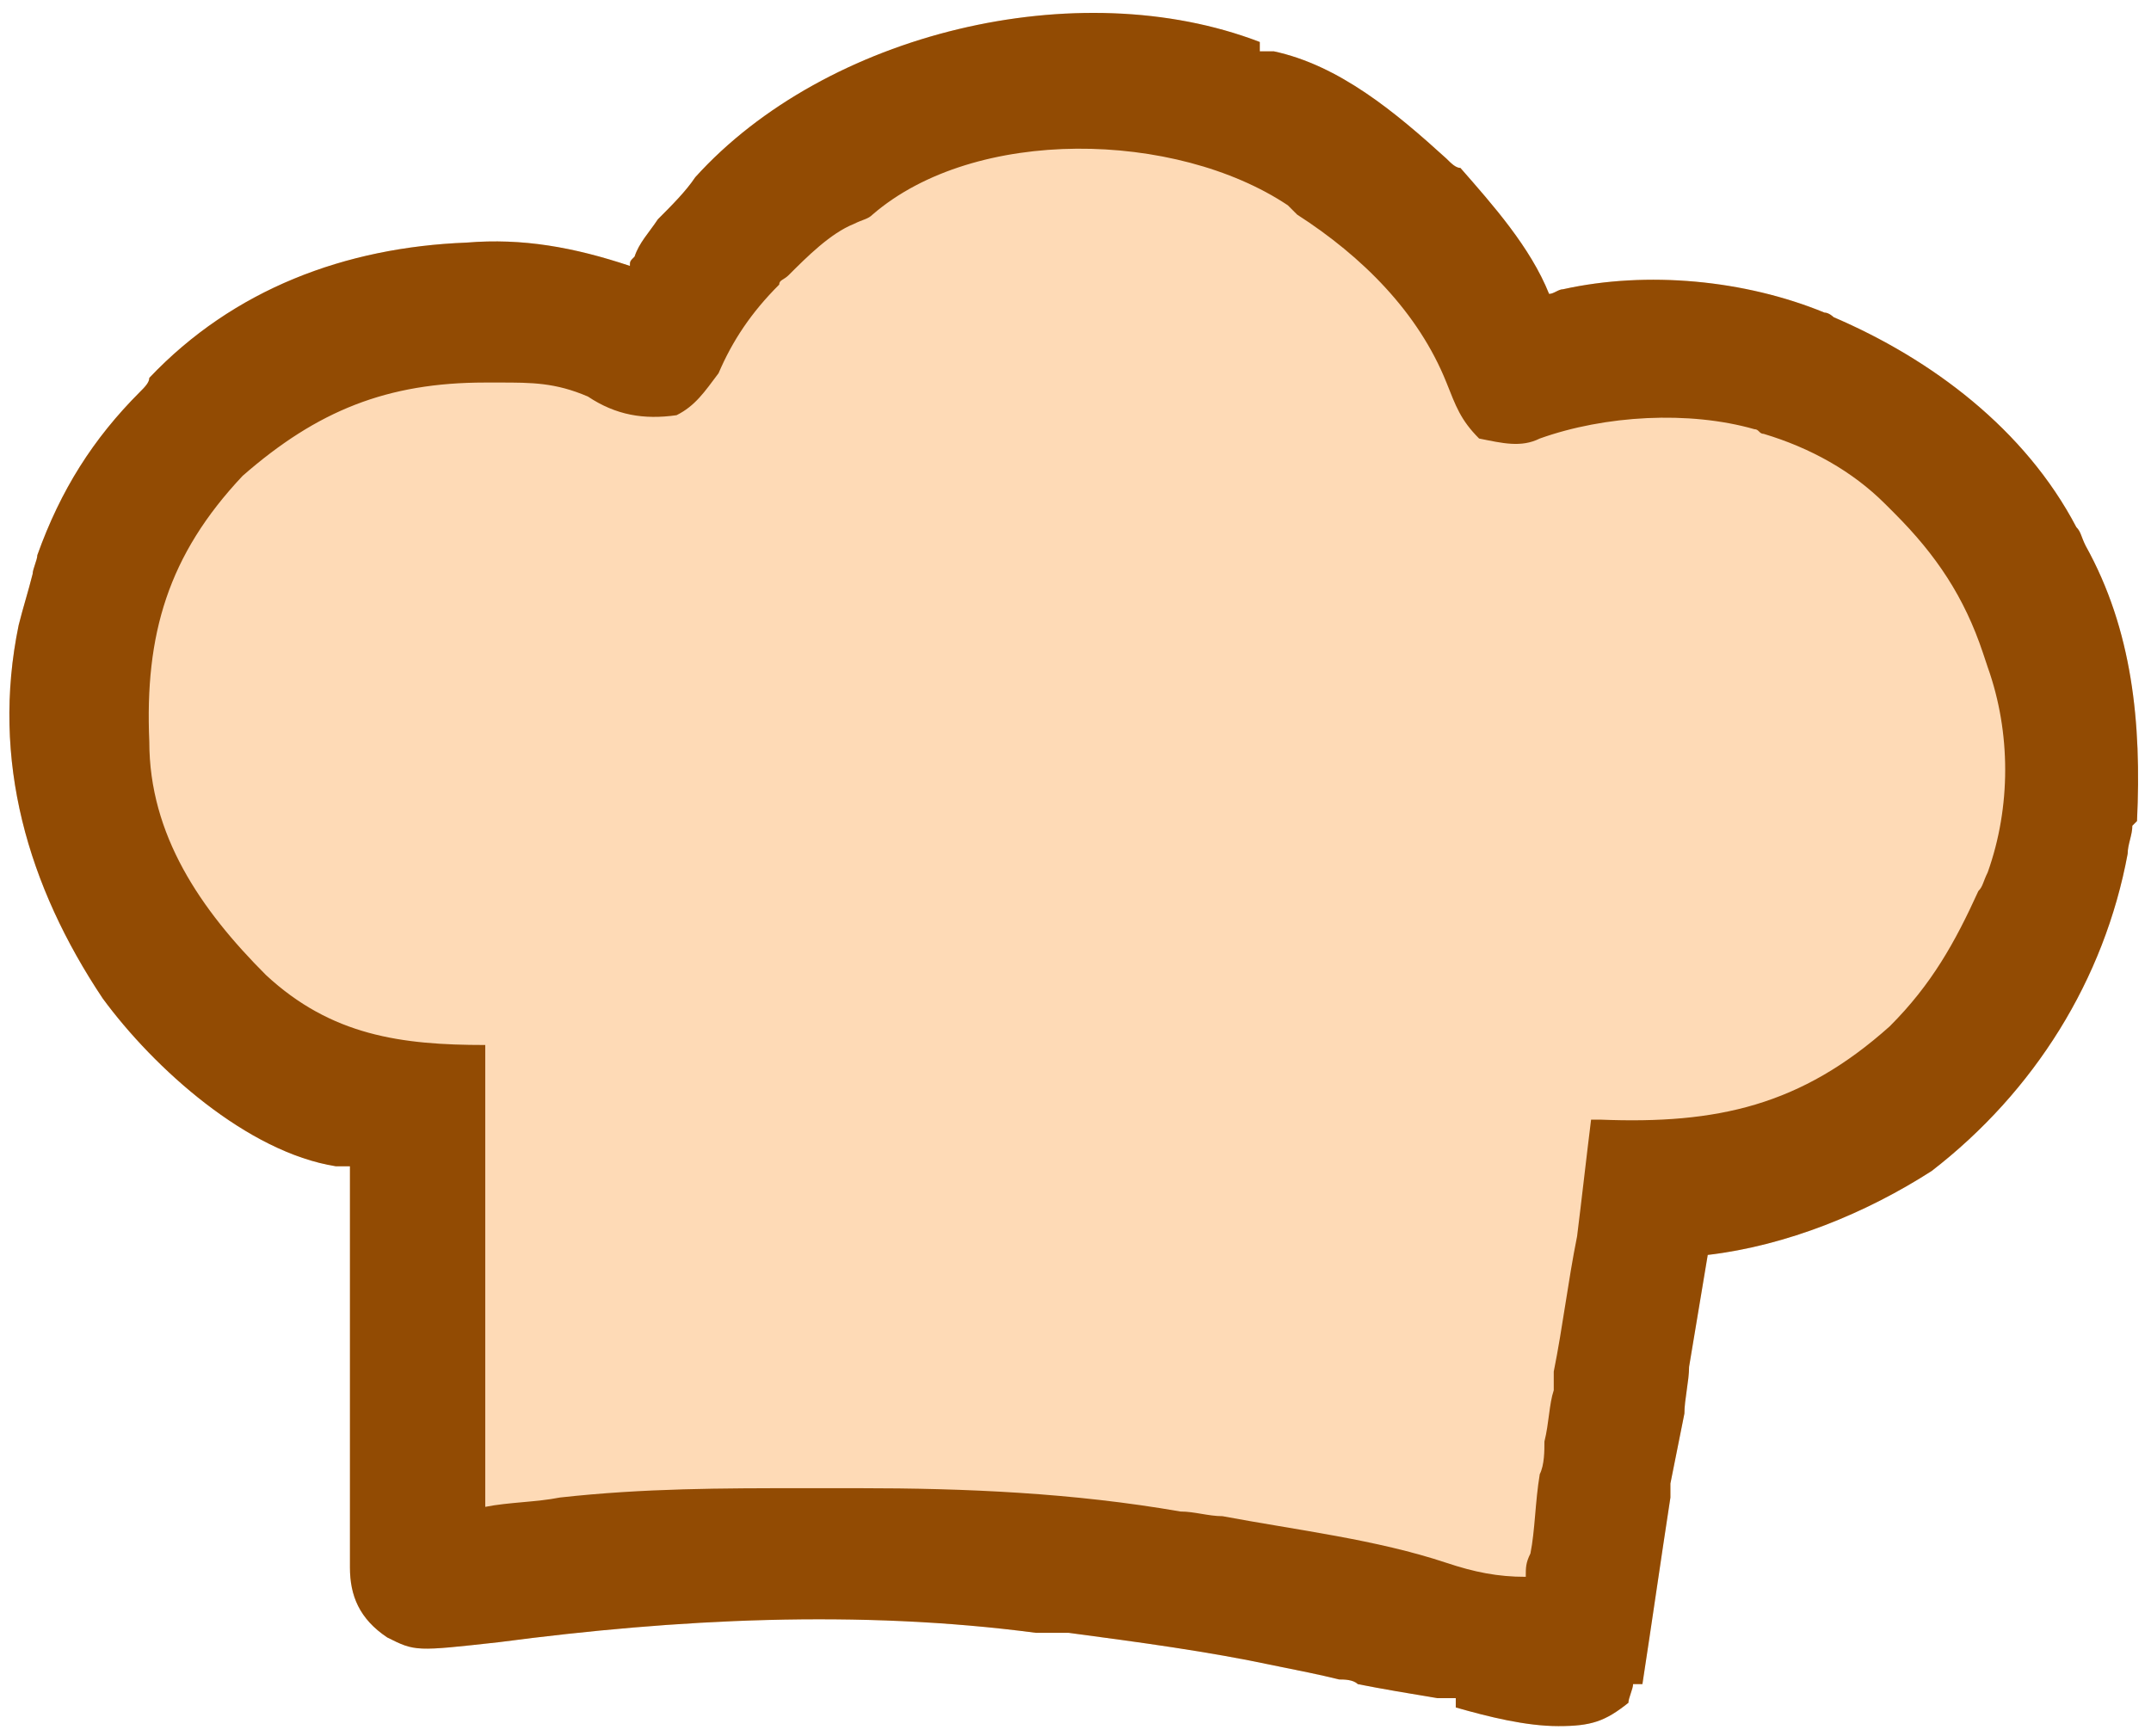
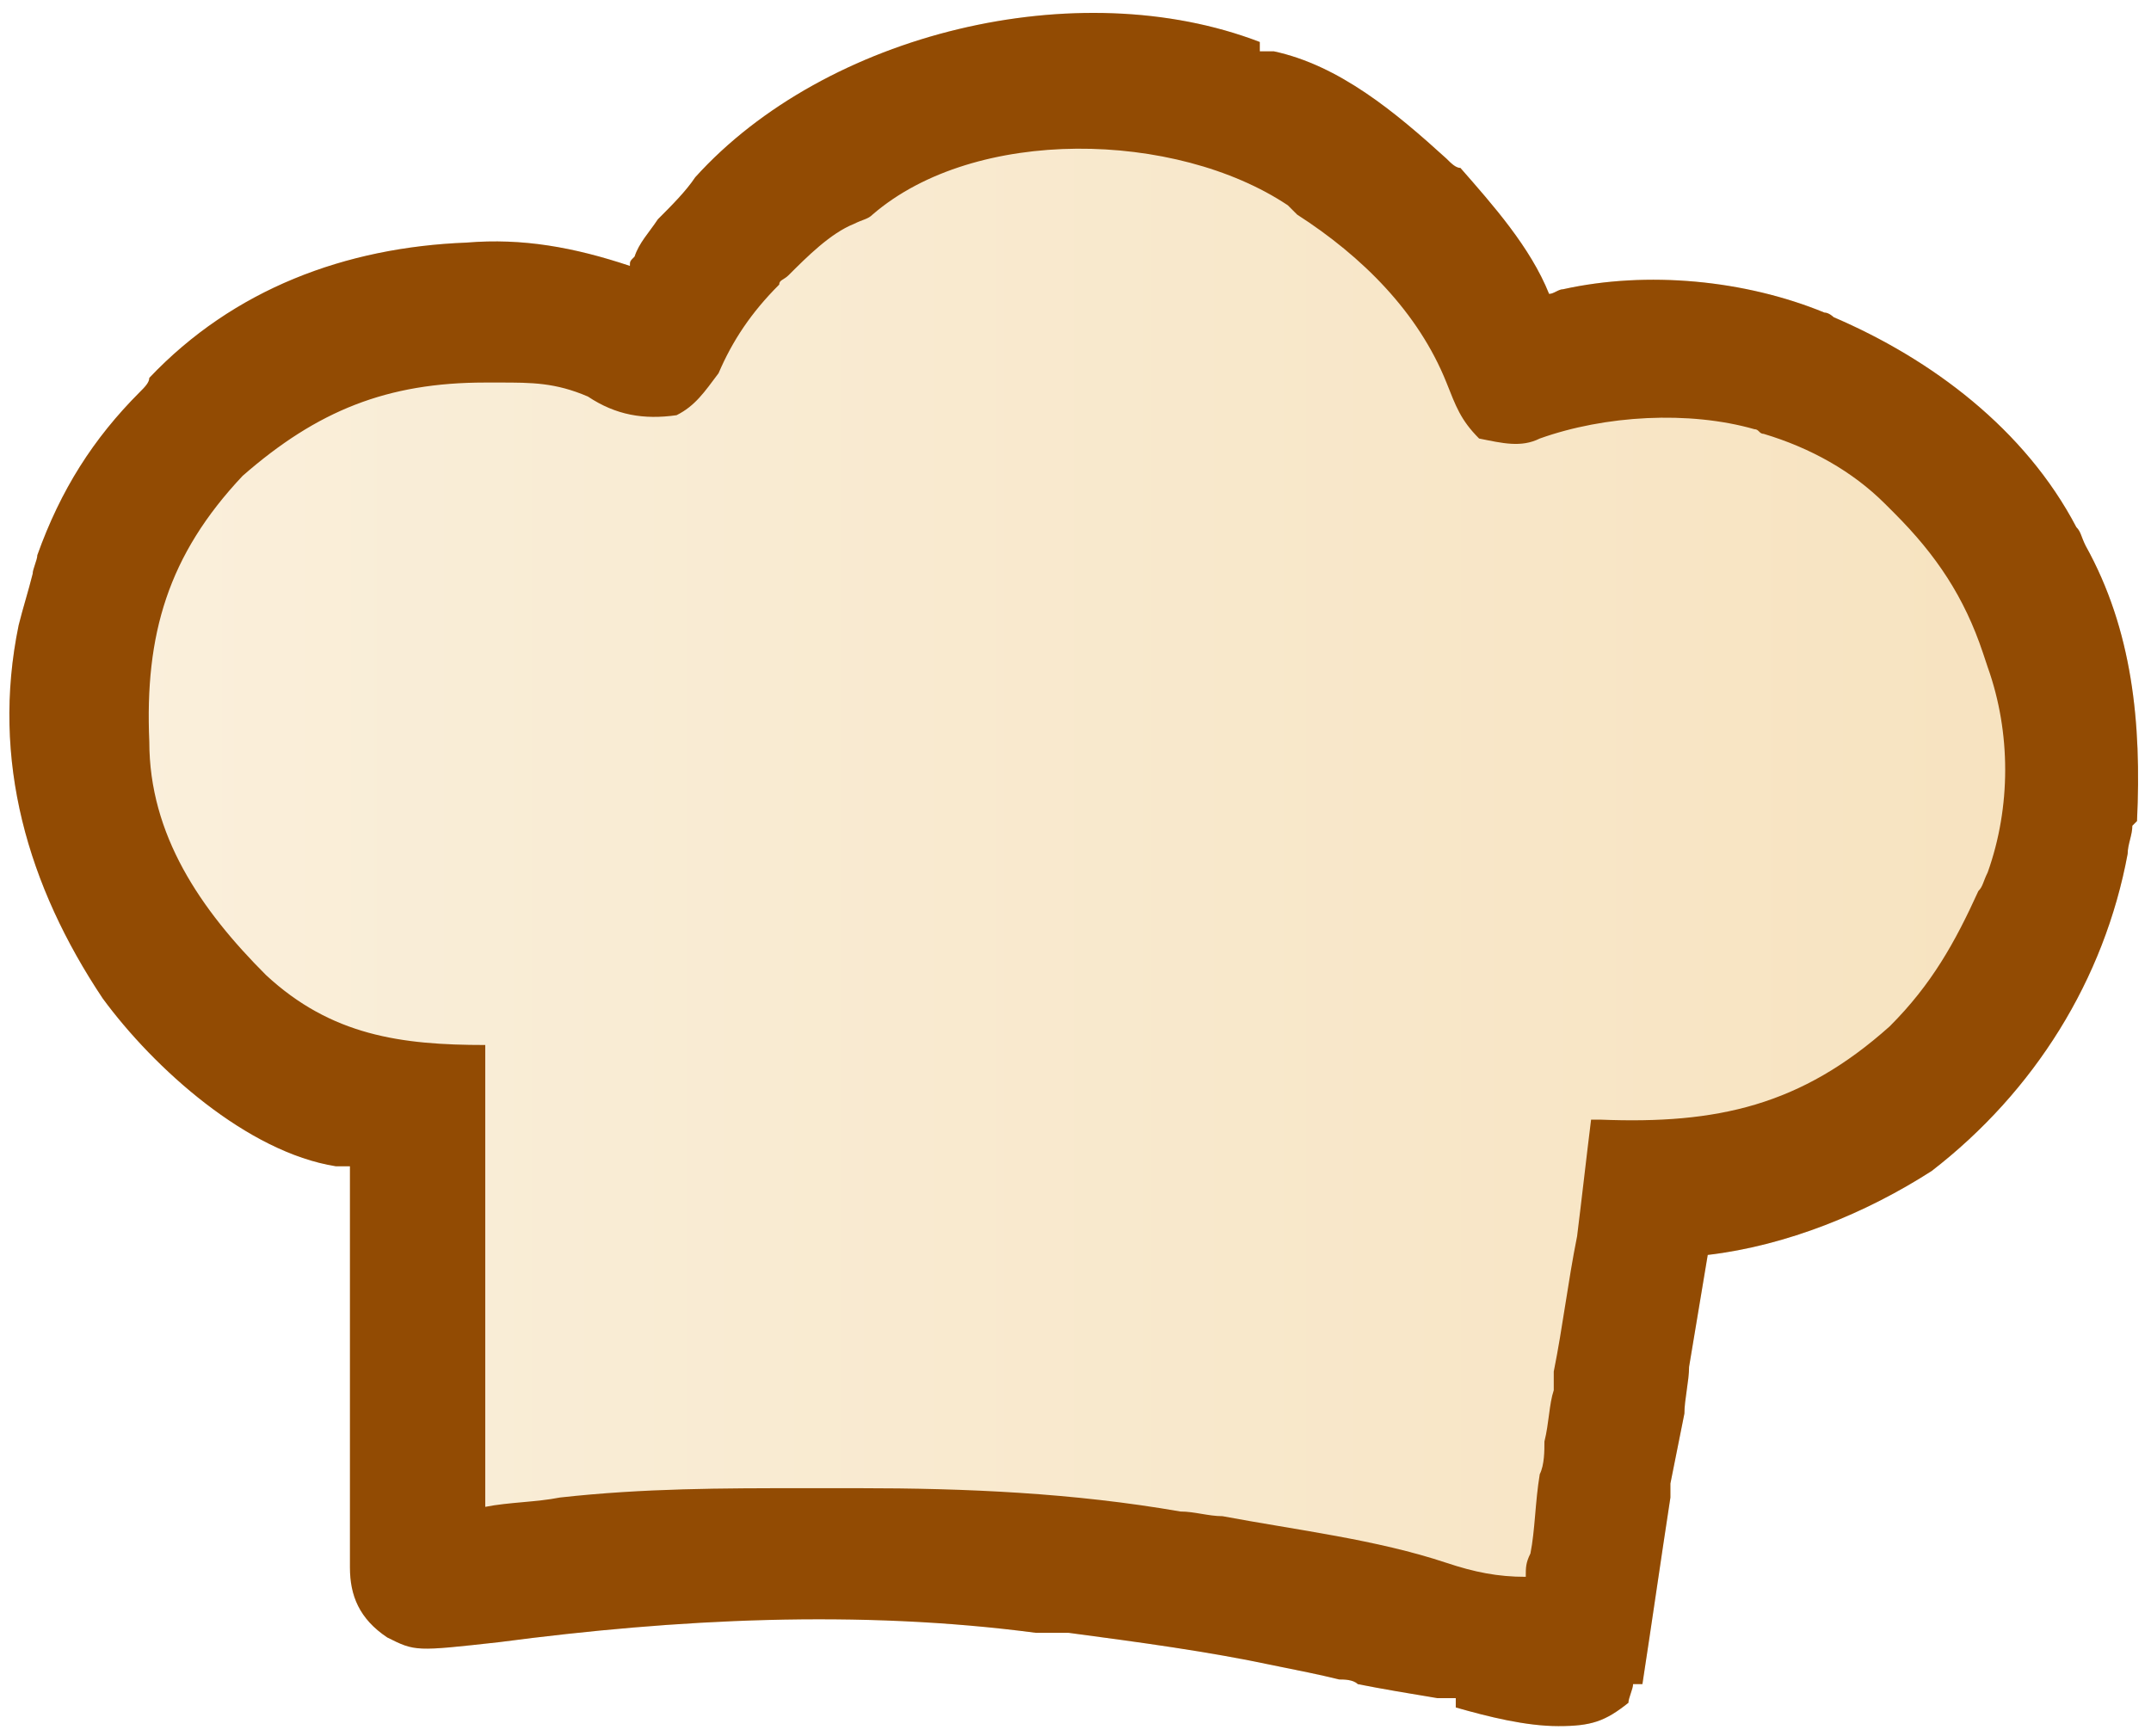
<svg xmlns="http://www.w3.org/2000/svg" viewBox="573 260 461 372" role="img" aria-label="Wagba chef hat">
-   <path fill="#FEDAB6" transform="translate(843,269)" d="M0 0c0 1 0 1 0 2 1 0 2 0 3 0 14 3 26 13 37 23 1 1 2 2 3 2 7 8 15 17 19 27 1 0 2-1 3-1 18-4 39-2 56 5 1 0 2 1 2 1 21 9 41 24 52 45 1 1 1 2 2 4 10 18 12 38 11 59 0 0-1 1-1 1 0 2-1 4-1 6-5 27-20 51-42 68-14 9-31 16-48 18-3 18-3 18-4 24 0 3-1 7-1 10-1 5-2 10-3 15 0 1 0 2 0 3-2 13-4 27-6 40-1 0-1 0-2 0 0 1-1 3-1 4-5 4-8 5-15 5-7 0-15-2-22-4 0-1 0-1 0-2-1 0-1 0-4 0-6-1-12-2-17-3-1-1-3-1-4-1-4-1-9-2-14-3-14-3-29-5-44-7-2 0-5 0-7 0-38-5-77-3-115 2-18 2-18 2-24-1-6-4-8-9-8-15 0-1 0-1 0-5 0-1 0-2 0-3 0-3 0-6 0-8 0-2 0-4 0-6 0-6 0-11 0-16 0-6 0-11 0-16 0-11 0-21 0-32-1 0-2 0-3 0-19-3-39-21-50-36-16-24-24-51-18-80 1-4 2-7 3-11 0-1 1-3 1-4 5-14 12-25 22-35 1-1 2-2 2-3 18-19 42-28 68-29 12-1 23 1 35 5 0-1 0-1 1-2 1-3 3-5 5-8 3-3 6-6 8-9 28-31 82-44 121-29Z" />
+   <defs>
+     <linearGradient id="hatFill" x1="0" y1="0" x2="1" y2="0">
+       <stop offset="0" stop-color="#FAF0DD" />
+       <stop offset="1" stop-color="#F7E2BE" />
+     </linearGradient>
+   </defs>
+   <path fill="url(#hatFill)" transform="translate(843,269)" d="M0 0c0 1 0 1 0 2 1 0 2 0 3 0 14 3 26 13 37 23 1 1 2 2 3 2 7 8 15 17 19 27 1 0 2-1 3-1 18-4 39-2 56 5 1 0 2 1 2 1 21 9 41 24 52 45 1 1 1 2 2 4 10 18 12 38 11 59 0 0-1 1-1 1 0 2-1 4-1 6-5 27-20 51-42 68-14 9-31 16-48 18-3 18-3 18-4 24 0 3-1 7-1 10-1 5-2 10-3 15 0 1 0 2 0 3-2 13-4 27-6 40-1 0-1 0-2 0 0 1-1 3-1 4-5 4-8 5-15 5-7 0-15-2-22-4 0-1 0-1 0-2-1 0-1 0-4 0-6-1-12-2-17-3-1-1-3-1-4-1-4-1-9-2-14-3-14-3-29-5-44-7-2 0-5 0-7 0-38-5-77-3-115 2-18 2-18 2-24-1-6-4-8-9-8-15 0-1 0-1 0-5 0-1 0-2 0-3 0-3 0-6 0-8 0-2 0-4 0-6 0-6 0-11 0-16 0-6 0-11 0-16 0-11 0-21 0-32-1 0-2 0-3 0-19-3-39-21-50-36-16-24-24-51-18-80 1-4 2-7 3-11 0-1 1-3 1-4 5-14 12-25 22-35 1-1 2-2 2-3 18-19 42-28 68-29 12-1 23 1 35 5 0-1 0-1 1-2 1-3 3-5 5-8 3-3 6-6 8-9 28-31 82-44 121-29Z" />
  <path fill="#924B03" transform="translate(843,269)" d="M0 0c0 1 0 1 0 2 1 0 2 0 3 0 14 3 26 13 37 23 1 1 2 2 3 2 7 8 15 17 19 27 1 0 2-1 3-1 18-4 39-2 56 5 1 0 2 1 2 1 21 9 41 24 52 45 1 1 1 2 2 4 10 18 12 38 11 59 0 0-1 1-1 1 0 2-1 4-1 6-5 27-20 51-42 68-14 9-31 16-48 18-3 18-3 18-4 24 0 3-1 7-1 10-1 5-2 10-3 15 0 1 0 2 0 3-2 13-4 27-6 40-1 0-1 0-2 0 0 1-1 3-1 4-5 4-8 5-15 5-7 0-15-2-22-4 0-1 0-1 0-2-1 0-1 0-4 0-6-1-12-2-17-3-1-1-3-1-4-1-4-1-9-2-14-3-14-3-29-5-44-7-2 0-5 0-7 0-38-5-77-3-115 2-18 2-18 2-24-1-6-4-8-9-8-15 0-1 0-1 0-5 0-1 0-2 0-3 0-3 0-6 0-8 0-2 0-4 0-6 0-6 0-11 0-16 0-6 0-11 0-16 0-11 0-21 0-32-1 0-2 0-3 0-19-3-39-21-50-36-16-24-24-51-18-80 1-4 2-7 3-11 0-1 1-3 1-4 5-14 12-25 22-35 1-1 2-2 2-3 18-19 42-28 68-29 12-1 23 1 35 5 0-1 0-1 1-2 1-3 3-5 5-8 3-3 6-6 8-9 28-31 82-44 121-29ZM-83 37c-1 1-2 1-4 2-5 2-10 7-14 11-1 1-2 1-2 2-6 6-10 12-13 19-3 4-5 7-9 9-7 1-13 0-19-4-7-3-12-3-19-3-1 0-1 0-3 0-21 0-36 6-52 20-16 17-21 34-20 57 0 20 11 36 25 50 14 13 29 15 47 15 0 33 0 65 0 99 5-1 11-1 16-2 18-2 35-2 52-2 4 0 8 0 12 0 23 0 46 1 69 5 3 0 6 1 9 1 16 3 33 5 48 10 6 2 11 3 17 3 0-2 0-3 1-5 1-5 1-11 2-17 1-2 1-5 1-7 1-4 1-8 2-11 0-2 0-3 0-4 2-10 3-19 5-29 1-8 2-17 3-25 1 0 1 0 2 0 25 1 43-3 62-20 9-9 14-18 19-29 1-1 1-2 2-4 5-14 5-30 0-44 0 0 0 0-1-3-4-12-10-21-19-30-1-1-1-1-2-2-7-7-16-12-26-15-1 0-1-1-2-1-14-4-32-3-46 2-4 2-8 1-13 0-4-4-5-7-7-12-6-15-18-27-32-36-1-1-1-1-2-2-24-16-67-17-89 2Z" />
</svg>
